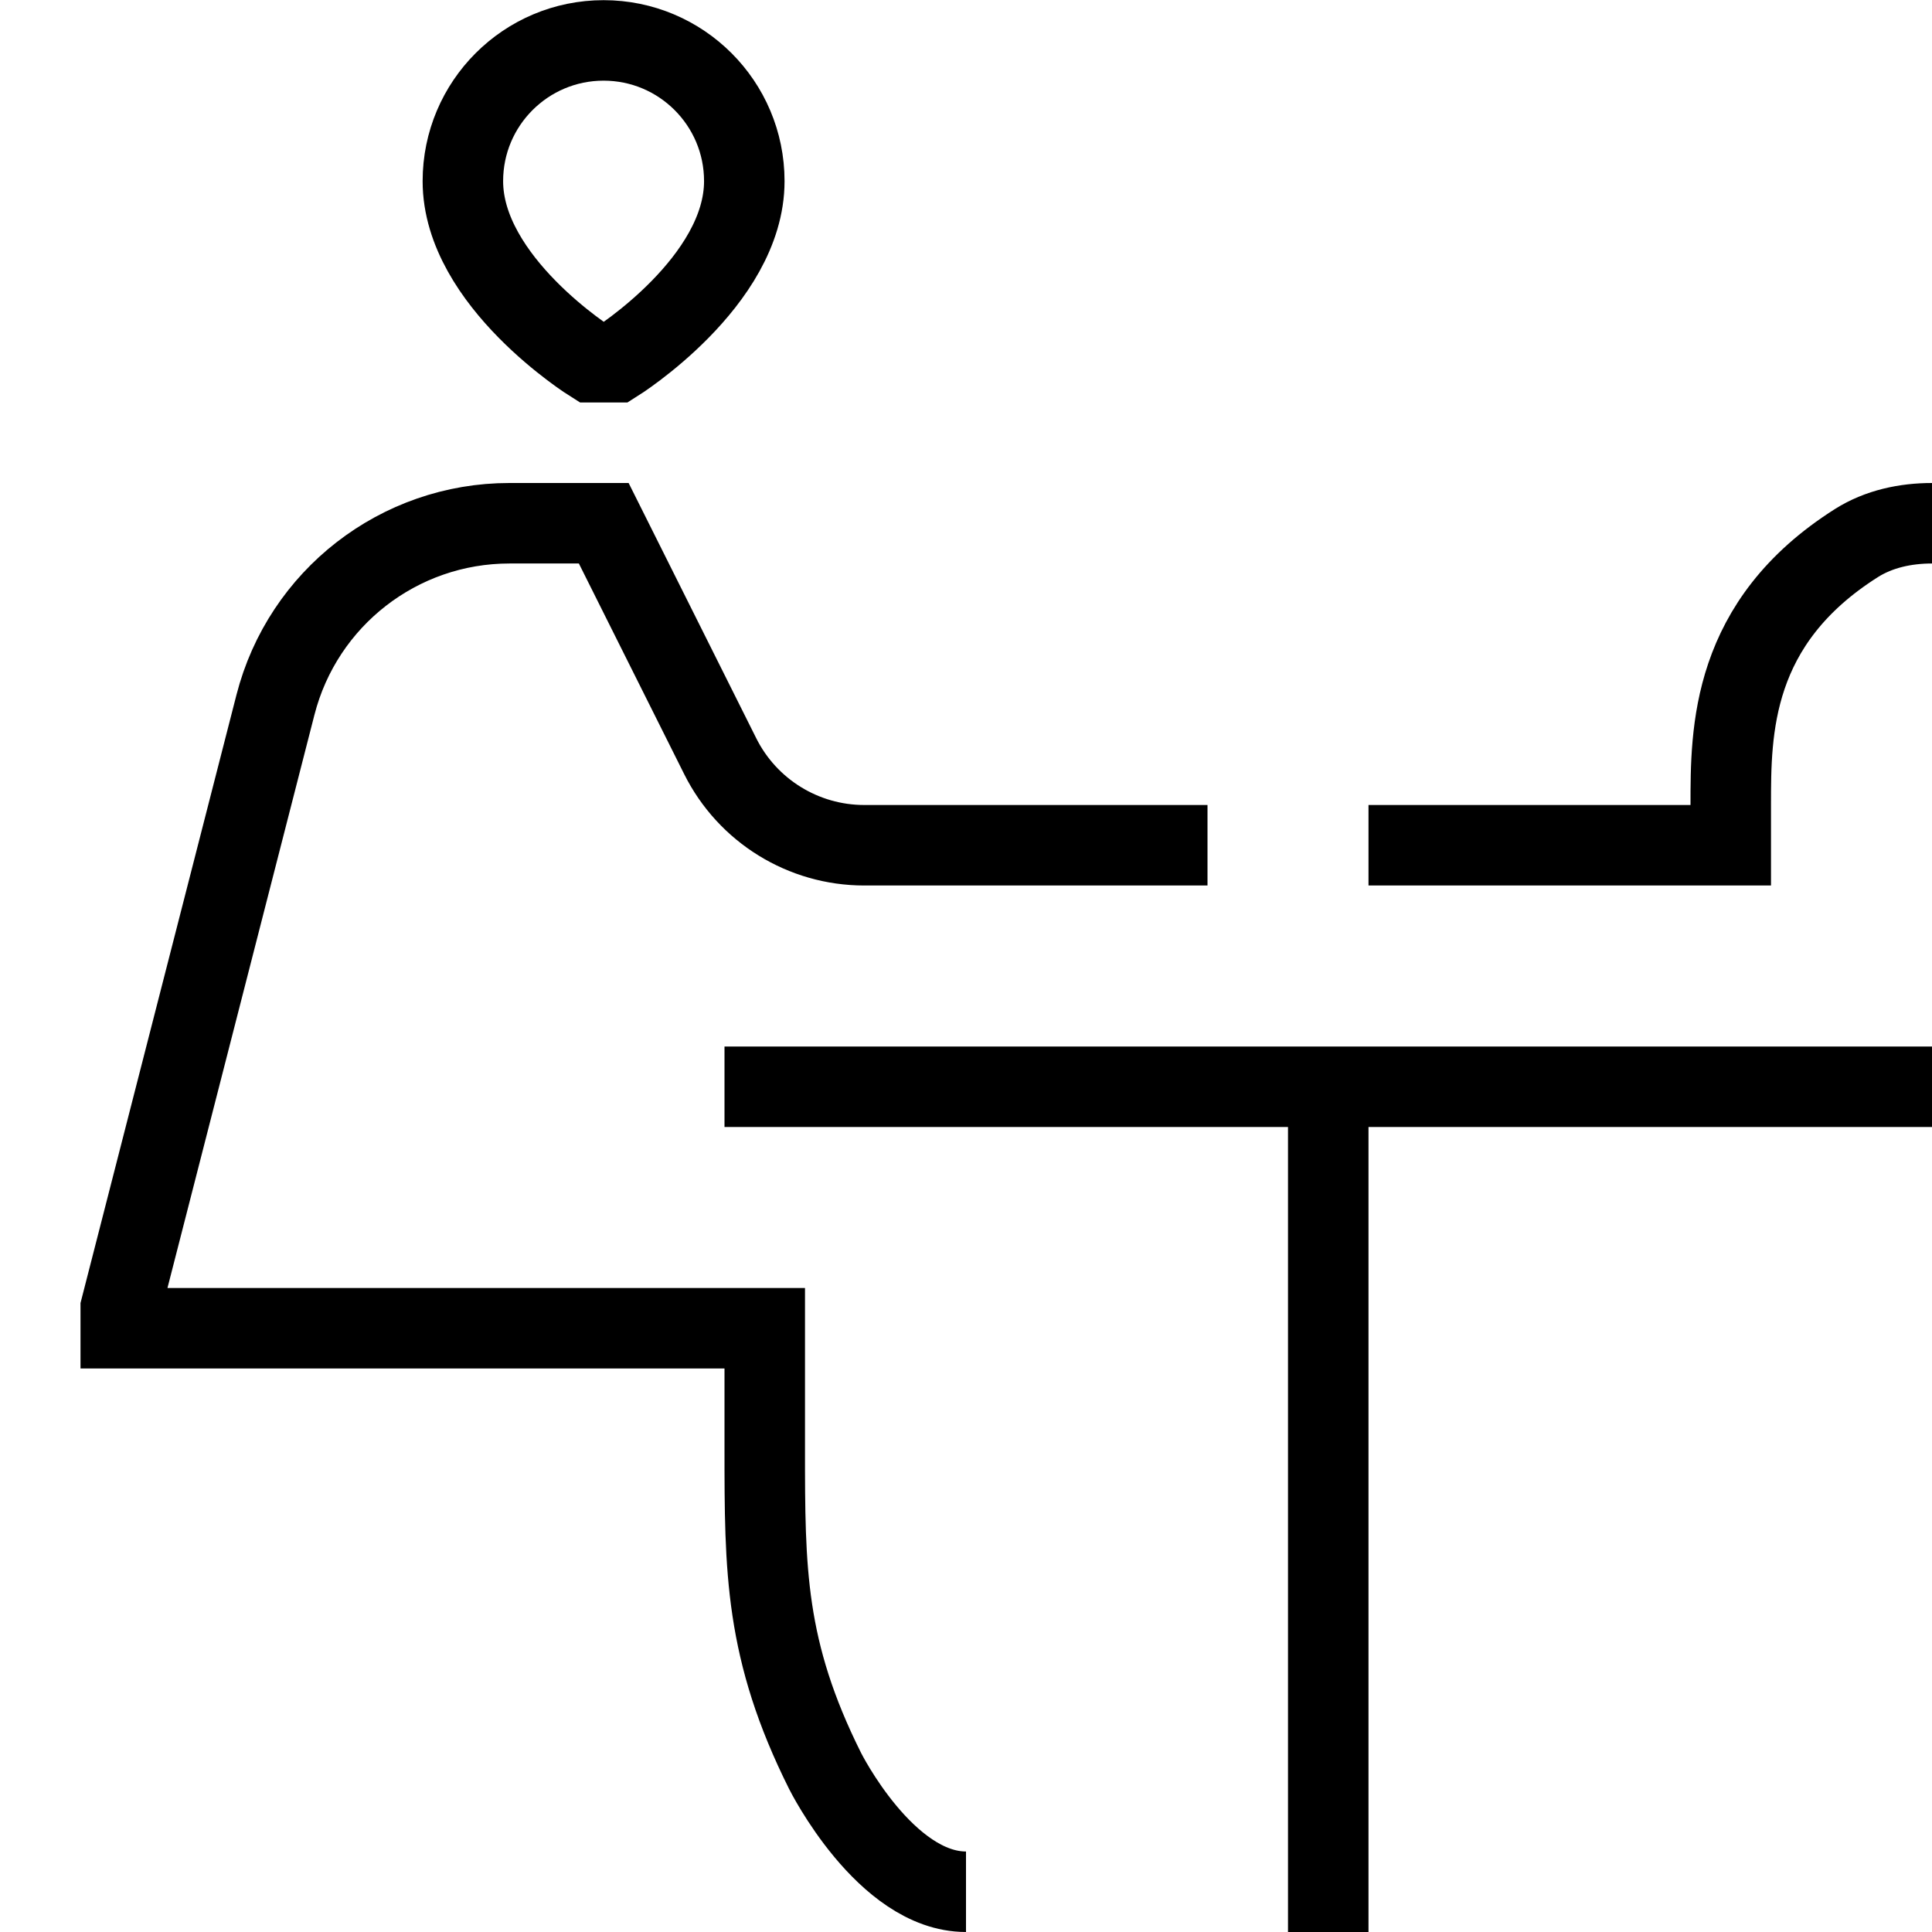
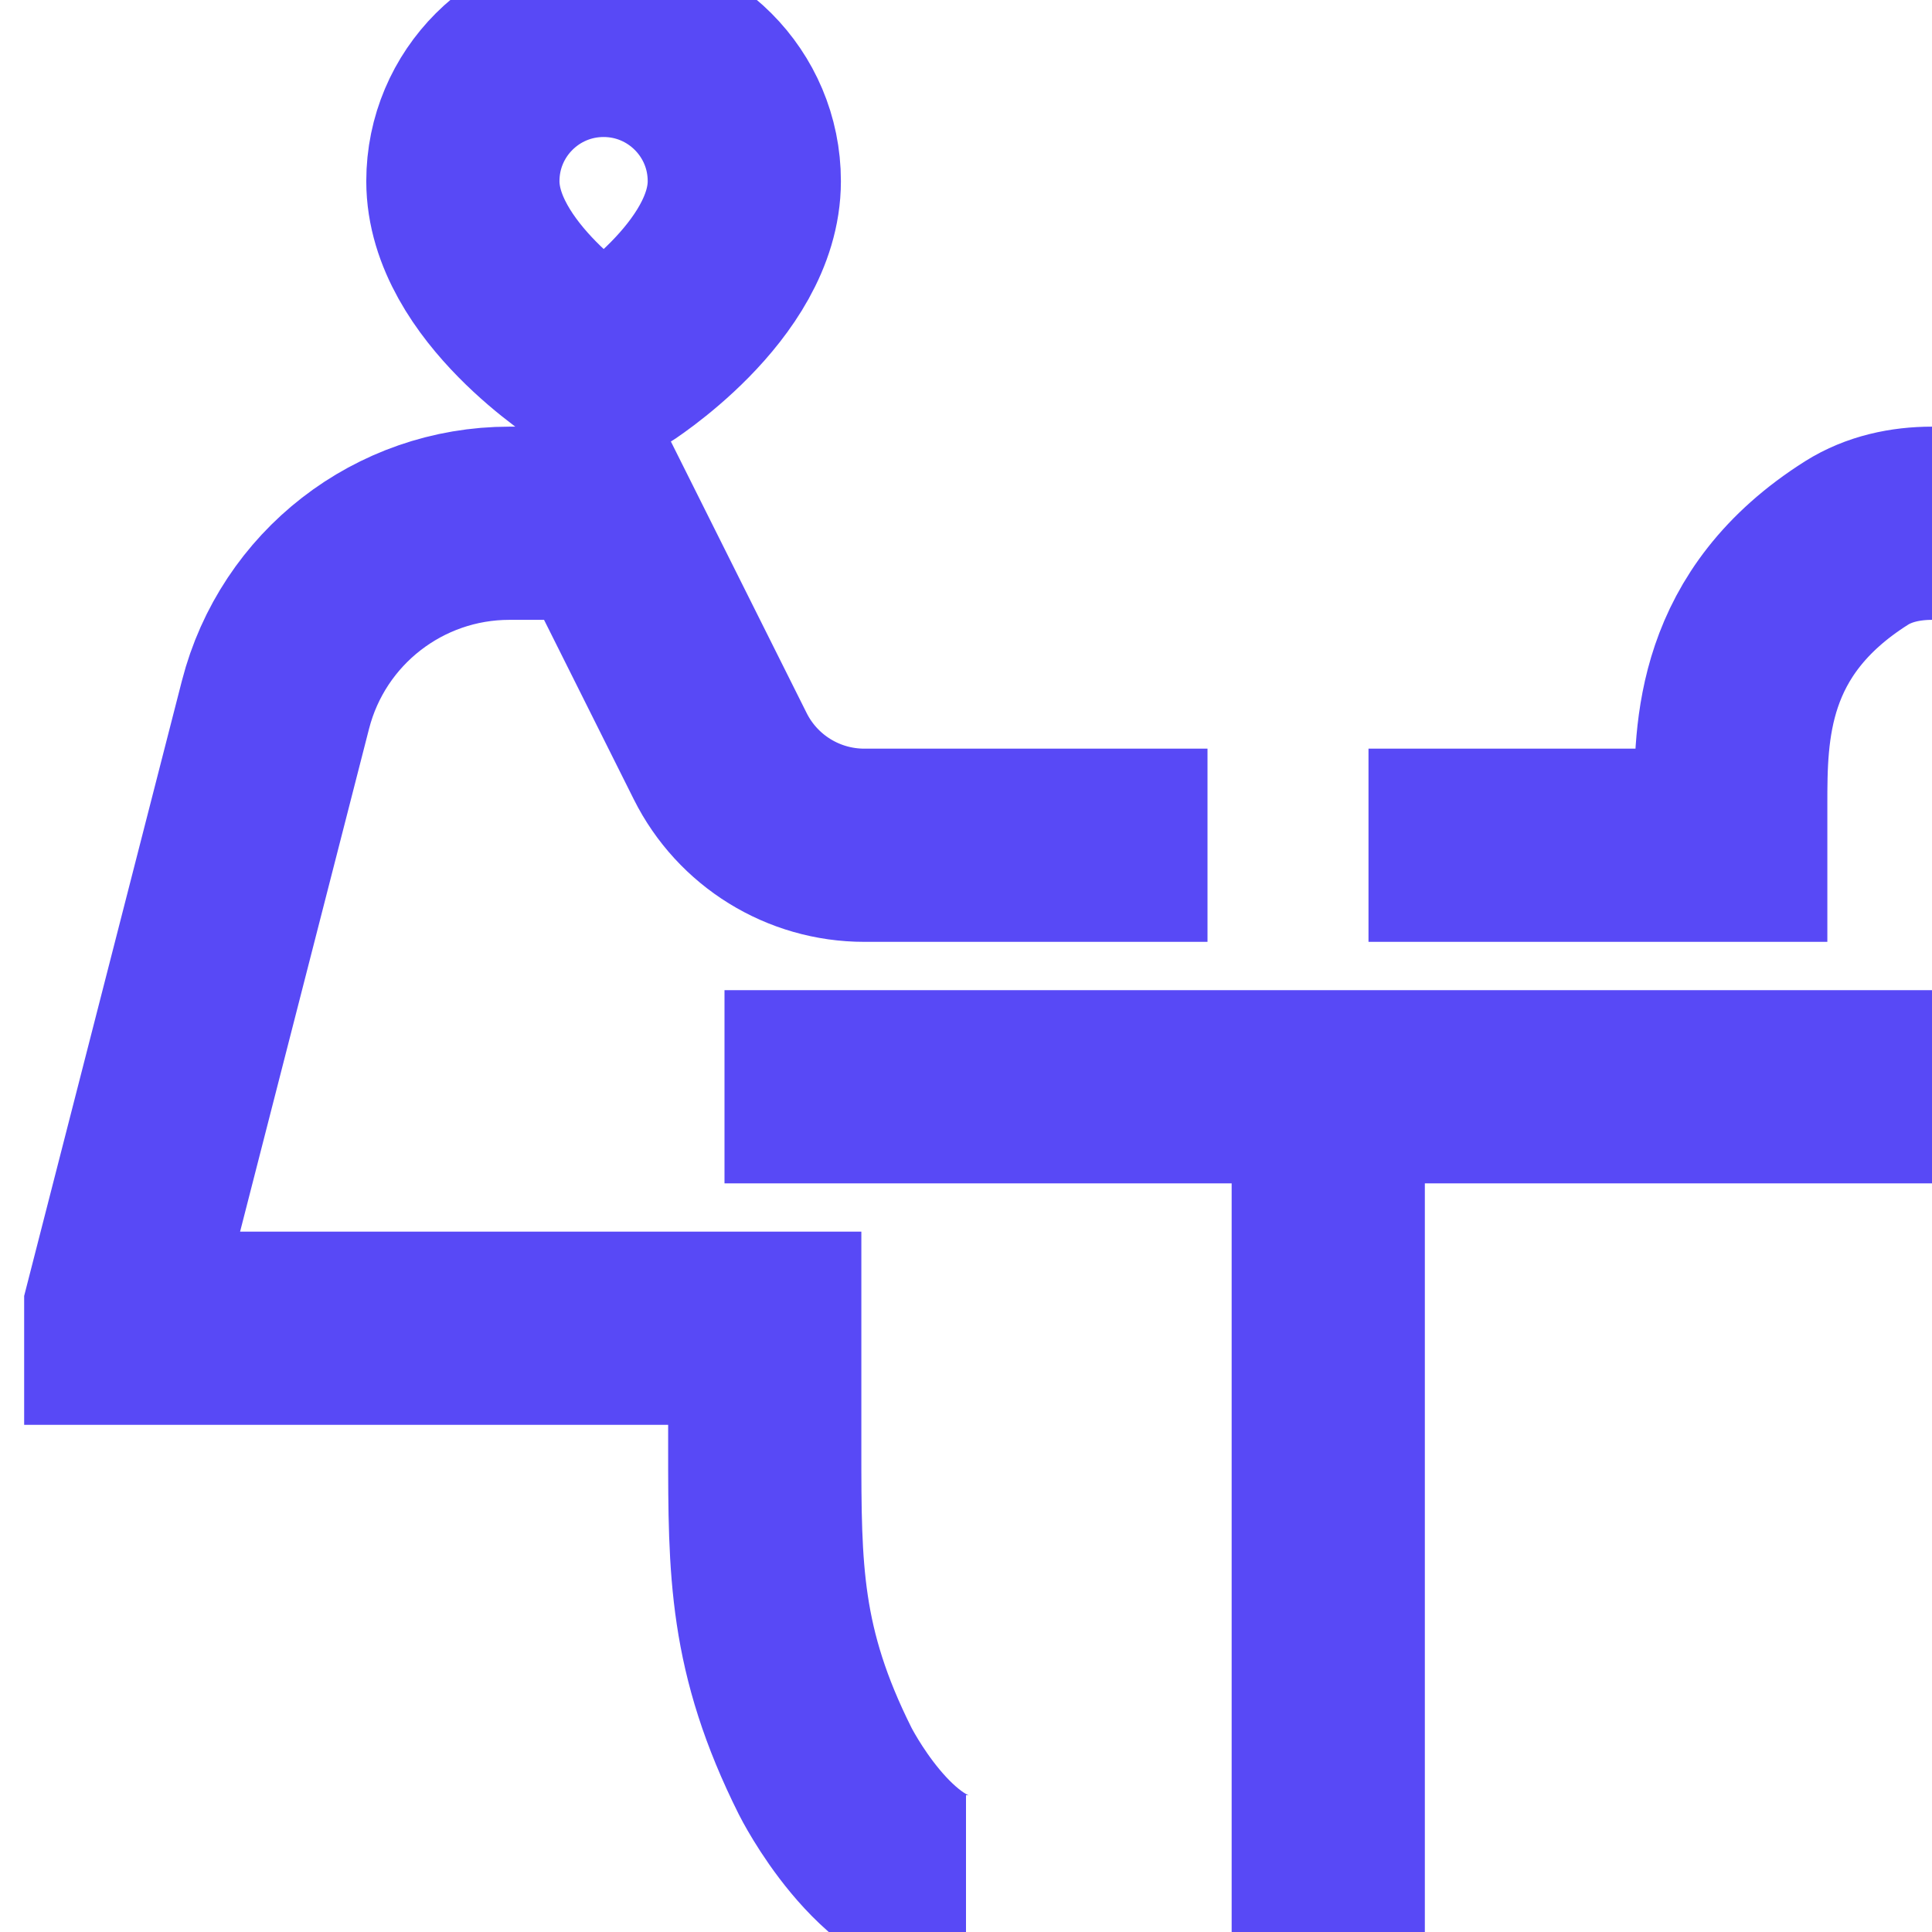
<svg xmlns="http://www.w3.org/2000/svg" fill="none" viewBox="0 0 24 24" id="Office--Streamline-Guidance-Free" height="24" width="24">
-   <path stroke="#000000" d="M24 6.5c-0.329 0 -0.659 0.07 -0.937 0.245C21.5 7.733 21.5 9.08 21.5 10v0.5H17m-8 3h15m-7.5 0V24m-4.5 -0.5c-1 0 -1.75 -1.5 -1.75 -1.5 -0.75 -1.5 -0.75 -2.5 -0.75 -4v-1.5h-8v-0.25l1.922 -7.495A3 3 0 0 1 6.328 6.5l1.172 0 1.447 2.894a2 2 0 0 0 1.79 1.106H15m-7.65 -6s-1.6 -1 -1.6 -2.25a1.747 1.747 0 1 1 3.496 0C9.246 3.5 7.65 4.5 7.65 4.5h-0.3Z" stroke-width="1" />
+   <path stroke="#5849f6" d="M24 6.5c-0.329 0 -0.659 0.07 -0.937 0.245C21.5 7.733 21.5 9.08 21.5 10v0.5H17m-8 3h15m-7.5 0V24m-4.5 -0.5c-1 0 -1.75 -1.5 -1.75 -1.5 -0.75 -1.5 -0.75 -2.5 -0.75 -4v-1.5h-8v-0.25l1.922 -7.495A3 3 0 0 1 6.328 6.5l1.172 0 1.447 2.894a2 2 0 0 0 1.79 1.106H15m-7.65 -6s-1.6 -1 -1.6 -2.25a1.747 1.747 0 1 1 3.496 0C9.246 3.5 7.65 4.5 7.65 4.5h-0.3Z" stroke-width="2.4" />
</svg>
